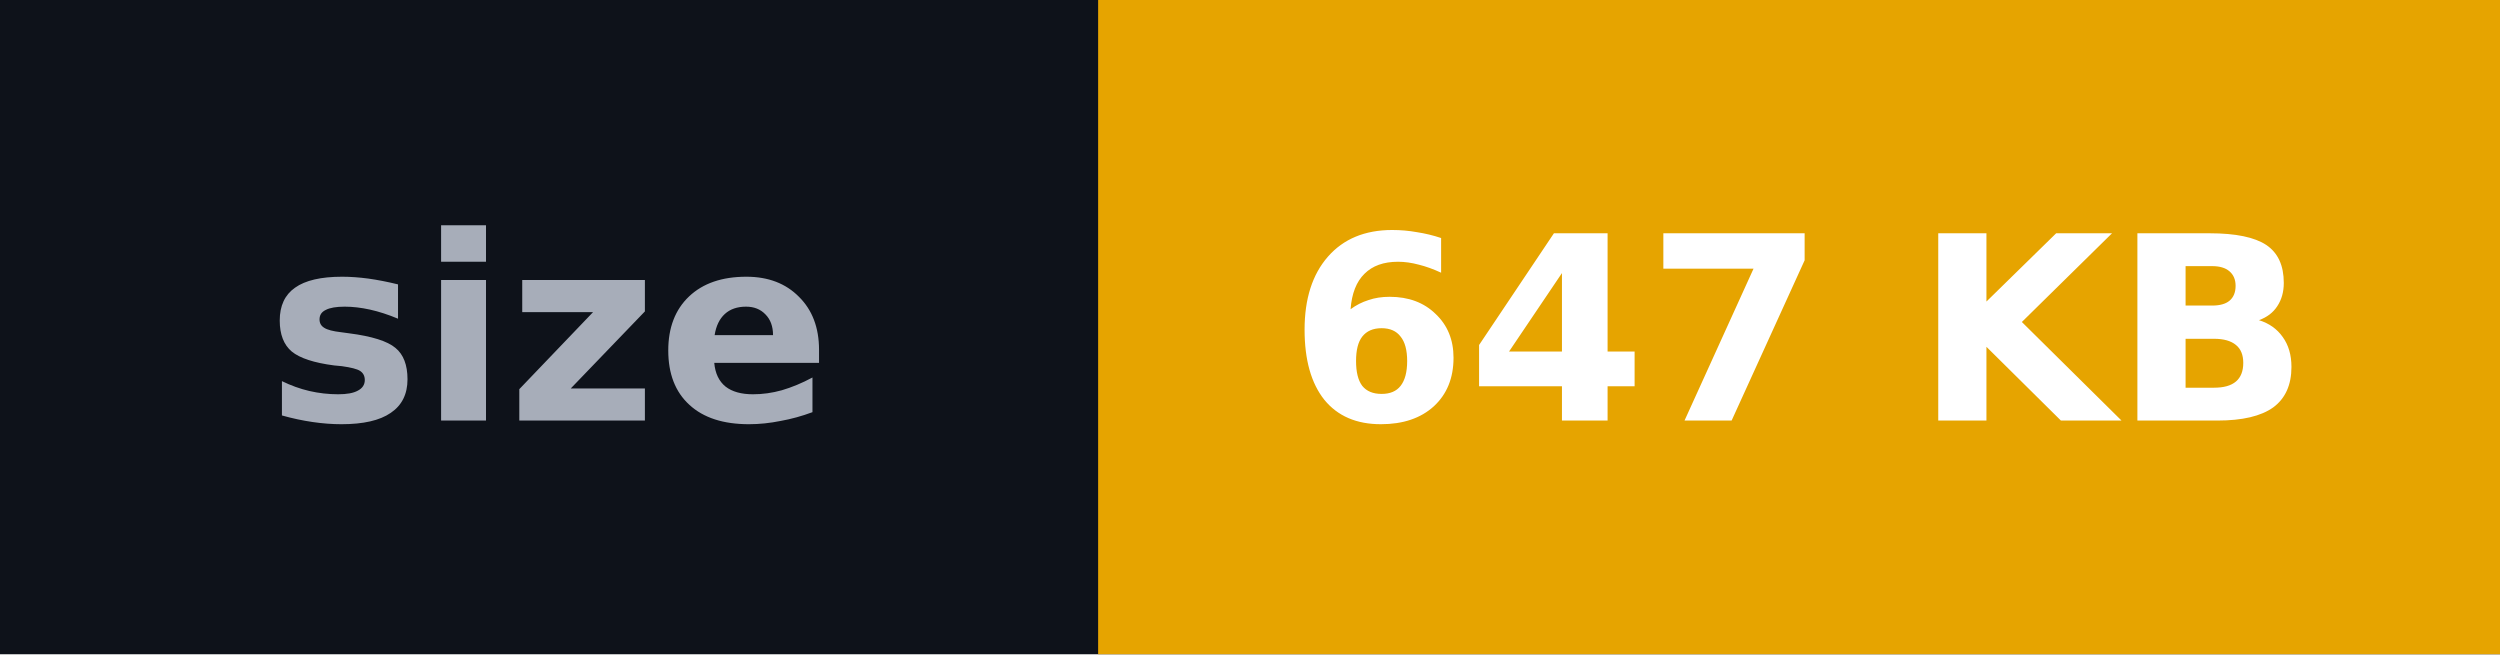
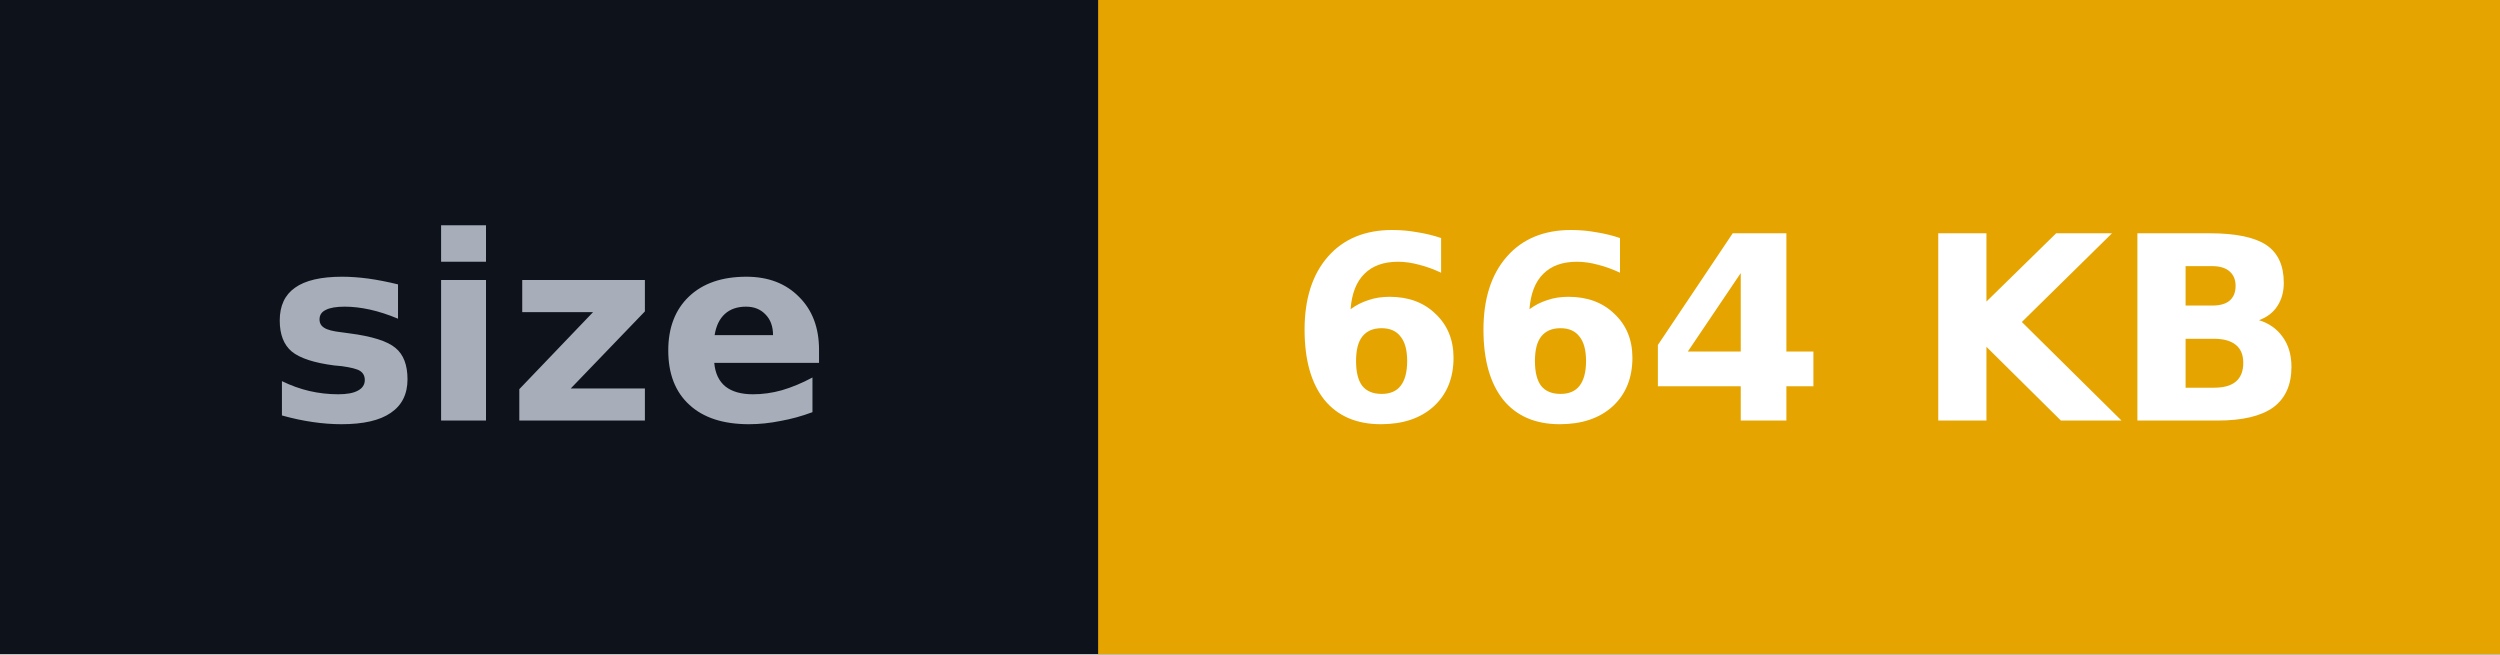
- <svg xmlns="http://www.w3.org/2000/svg" width="107" height="28" role="img" aria-label="size: 647 KB">
+ <svg xmlns="http://www.w3.org/2000/svg" width="107" height="28" role="img" aria-label="size: 664 KB">
  <rect width="107" height="28" fill="#0e121a" />
  <rect x="47" width="60" height="28" fill="#E6A400" />
  <g fill="#ffffff" font-family="Verdana,DejaVu Sans,Helvetica,Arial,sans-serif" font-size="11" font-weight="600">
    <text x="23.5" y="18" text-anchor="middle" fill="#a7adb9">size</text>
-     <text x="77.0" y="18" text-anchor="middle">647 KB</text>
+     <text x="77.0" y="18" text-anchor="middle">664 KB</text>
  </g>
</svg>
